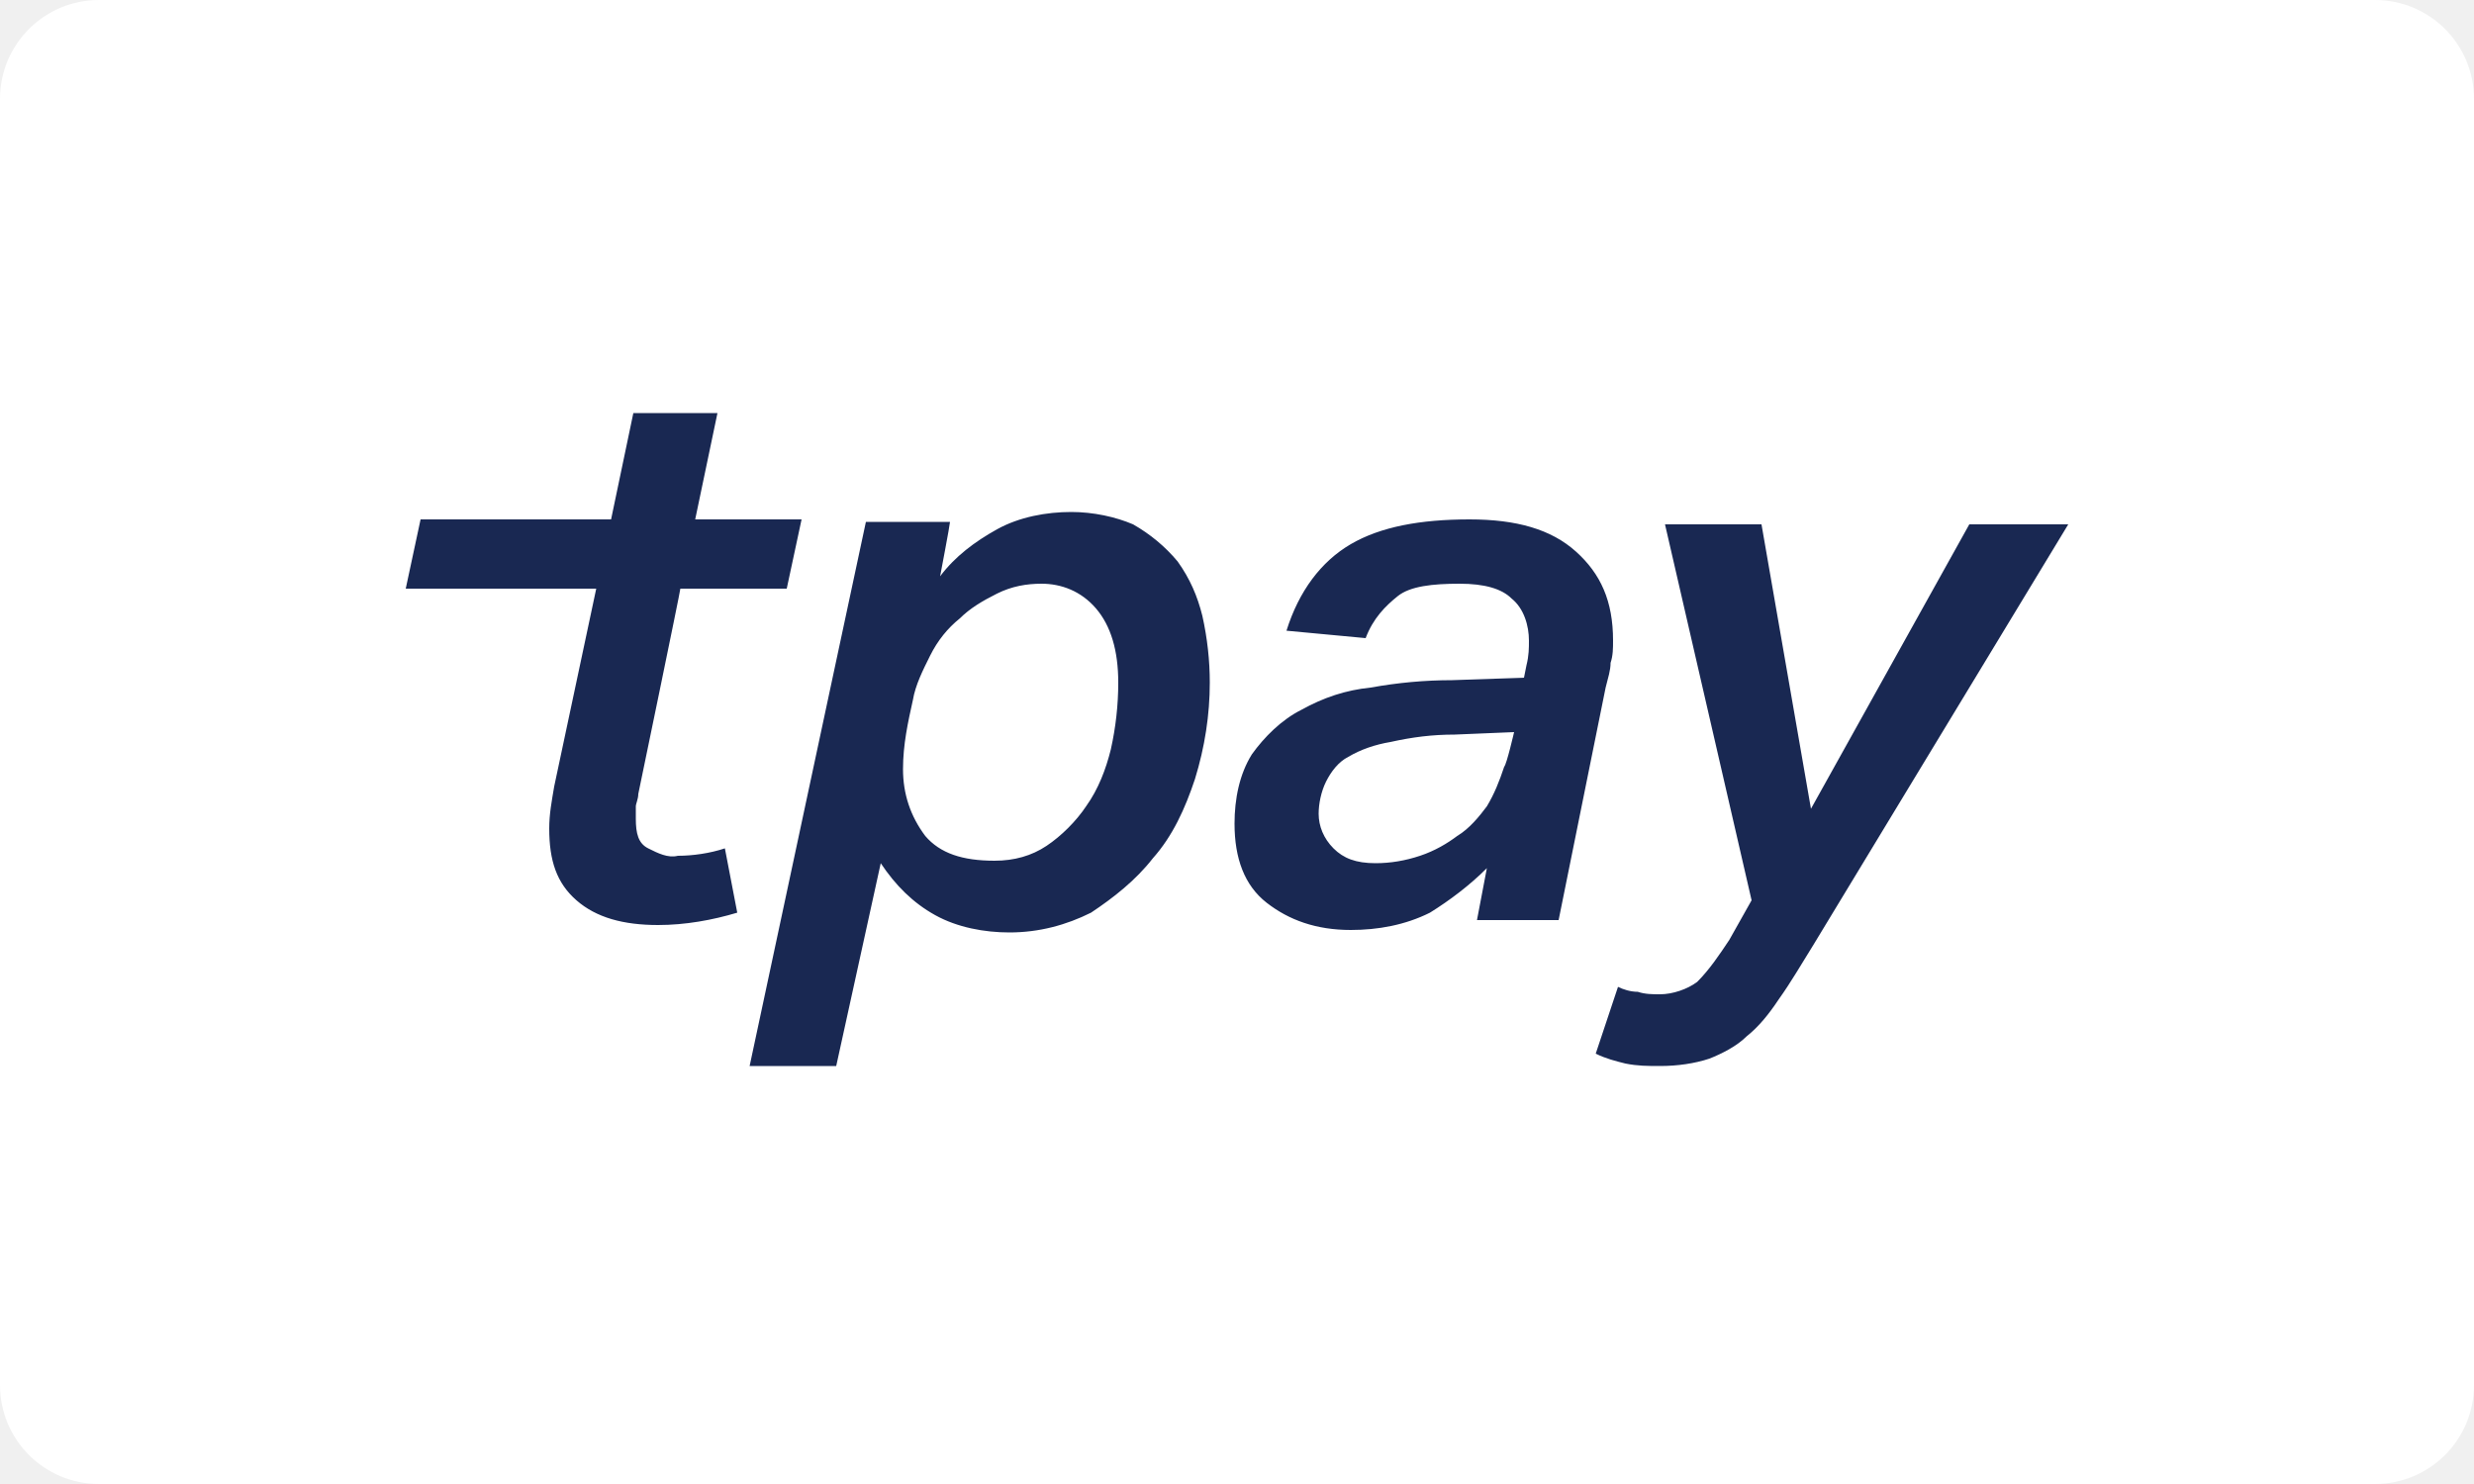
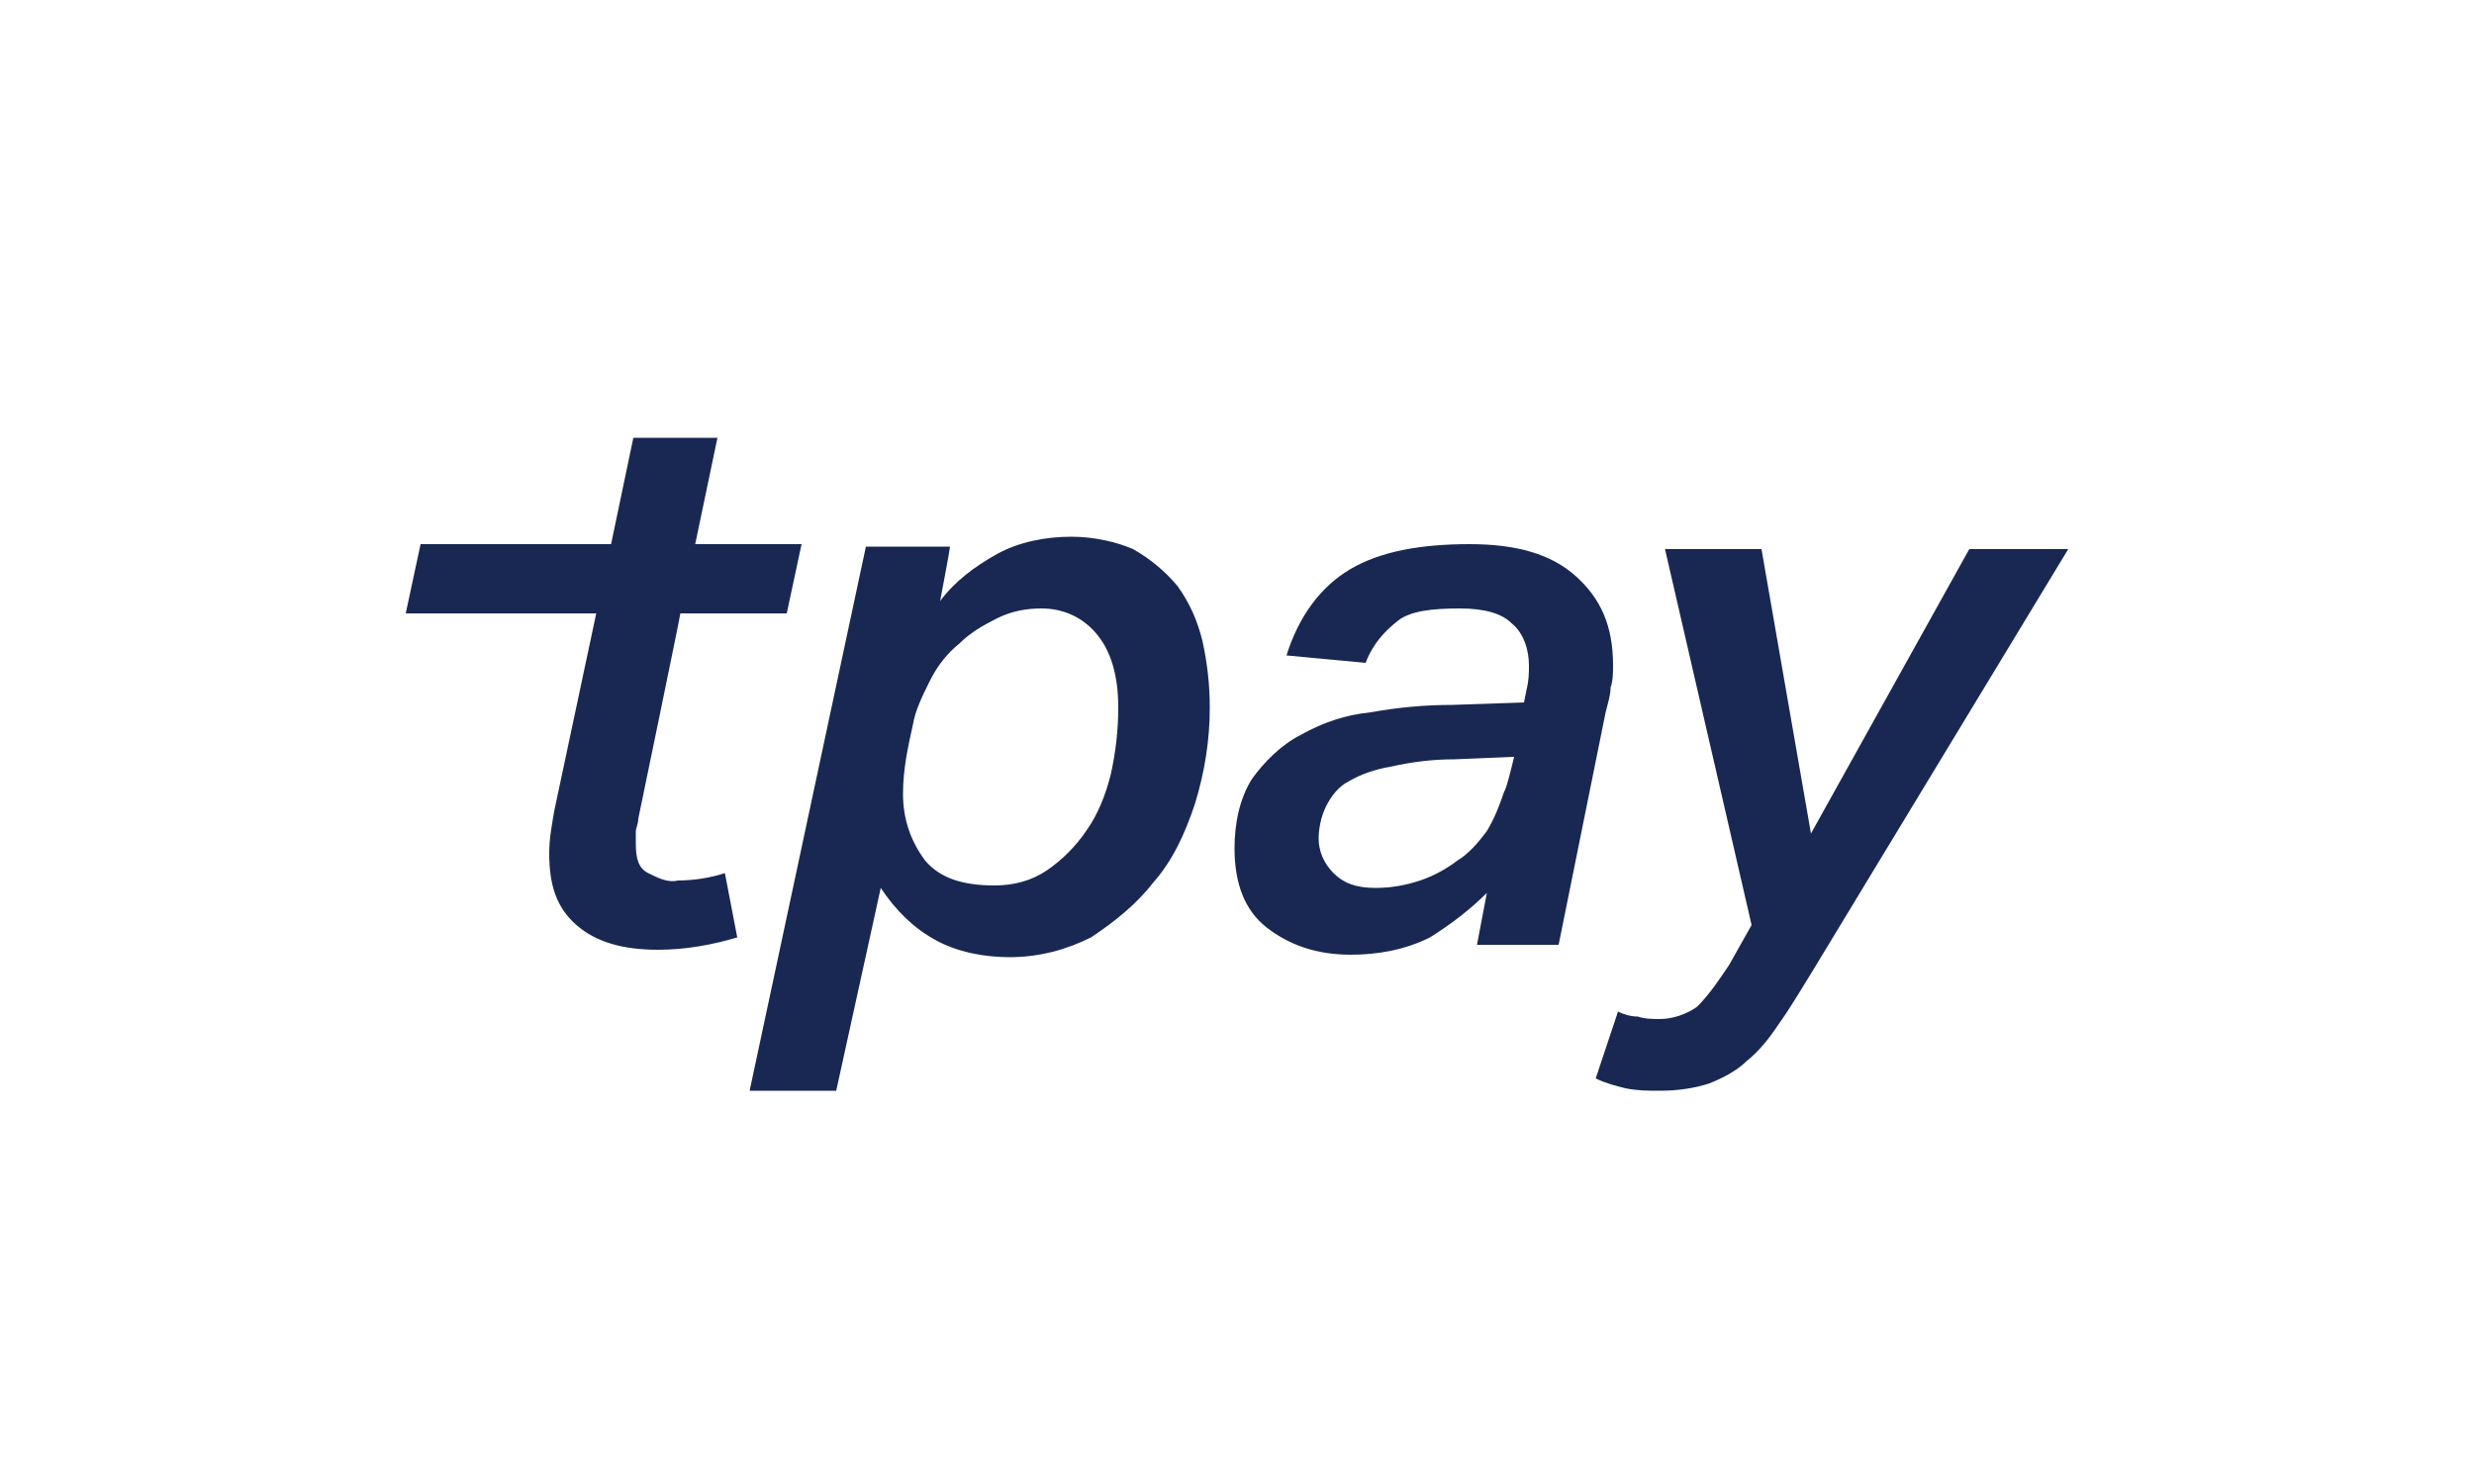
- <svg xmlns="http://www.w3.org/2000/svg" width="100" height="60">
-   <rect fill="#FFF" width="100" height="60" rx="4" />
-   <path fill="#192852" d="M38 23.3c.6-.8 1.4-1.4 2.3-1.9.9-.5 2-.7 3-.7.9 0 1.8.2 2.5.5.7.4 1.3.9 1.8 1.5.5.7.8 1.4 1 2.2.2.9.3 1.8.3 2.7 0 1.3-.2 2.6-.6 3.9-.4 1.2-.9 2.3-1.7 3.2-.7.9-1.6 1.6-2.5 2.2-1 .5-2.1.8-3.3.8-1 0-2.1-.2-3-.7-.9-.5-1.6-1.2-2.2-2.1l-1.8 8.2h-3.5l4.7-22h3.4c0 .1-.4 2.2-.4 2.2zm-1.5 7.8c0 1 .3 1.9.9 2.7.6.7 1.5 1 2.8 1 .8 0 1.5-.2 2.1-.6.6-.4 1.2-1 1.6-1.6.5-.7.8-1.5 1-2.3.2-.9.3-1.8.3-2.7 0-1.3-.3-2.3-.9-3-.6-.7-1.4-1-2.2-1-.6 0-1.2.1-1.8.4s-1.1.6-1.5 1c-.5.4-.9.9-1.2 1.5-.3.6-.6 1.2-.7 1.8-.2.9-.4 1.8-.4 2.8zm18.1 6.5c-1.4 0-2.5-.4-3.4-1.1s-1.3-1.8-1.3-3.2c0-1 .2-2 .7-2.8.5-.7 1.2-1.4 2-1.8.9-.5 1.8-.8 2.8-.9 1.1-.2 2.2-.3 3.3-.3l2.9-.1.1-.5c.1-.4.1-.7.1-1 0-.6-.2-1.3-.7-1.7-.4-.4-1.1-.6-2.1-.6-1.1 0-2 .1-2.5.5s-1 .9-1.3 1.7l-3.2-.3c.5-1.6 1.4-2.8 2.6-3.5s2.8-1 4.8-1c1.9 0 3.3.4 4.3 1.3s1.5 2 1.5 3.6c0 .3 0 .6-.1.9 0 .3-.1.6-.2 1L63 37.2h-3.3l.4-2.1c-.7.7-1.5 1.3-2.3 1.8-1 .5-2.1.7-3.2.7zm6.6-8l-2.4.1c-.9 0-1.7.1-2.6.3-.6.1-1.2.3-1.7.6-.4.2-.7.6-.9 1-.2.4-.3.9-.3 1.3 0 .5.2 1 .6 1.4.4.4.9.6 1.7.6.6 0 1.2-.1 1.8-.3.6-.2 1.1-.5 1.5-.8.5-.3.9-.8 1.2-1.2.3-.5.5-1 .7-1.6.1-.1.4-1.4.4-1.4zm6.1-8.4h3.9l2 11.5 6.4-11.5h4l-10.3 17c-.5.8-.9 1.5-1.4 2.2-.4.6-.8 1.1-1.3 1.5-.4.4-1 .7-1.5.9-.6.2-1.3.3-2 .3-.5 0-.9 0-1.4-.1-.4-.1-.8-.2-1.2-.4l.9-2.7c.2.1.5.2.8.2.3.1.6.1.9.1.5 0 1.1-.2 1.5-.5.5-.5.9-1.1 1.3-1.7l.9-1.6-3.5-15.2zM25.8 32.1c0 .2-.1.4-.1.5v.5c0 .6.1 1 .5 1.2.4.2.8.4 1.2.3.6 0 1.3-.1 1.9-.3l.5 2.6c-1 .3-2.1.5-3.2.5-1.4 0-2.5-.3-3.3-1s-1.1-1.6-1.1-2.9c0-.6.1-1.1.2-1.7l1.7-8h-7.7L17 21h7.7l.9-4.3H29l-.9 4.3h4.3l-.6 2.8h-4.3c0 .1-1.7 8.3-1.7 8.3z" />
+ <svg xmlns="http://www.w3.org/2000/svg" width="100" height="60" fill="none">
+   <path fill="#fff" d="M0 0h100v60H0z" />
+   <path fill="#192852" d="M38 24.3c.6-.8 1.4-1.4 2.3-1.9s2-.7 3-.7c.9 0 1.8.2 2.5.5q1.05.6 1.8 1.5c.5.7.8 1.4 1 2.2q.3 1.35.3 2.7 0 1.95-.6 3.9c-.4 1.2-.9 2.3-1.7 3.2-.7.9-1.6 1.6-2.5 2.2-1 .5-2.1.8-3.3.8-1 0-2.1-.2-3-.7s-1.6-1.2-2.2-2.1l-1.8 8.2h-3.5l4.7-22h3.4c0 .1-.4 2.2-.4 2.2m-1.5 7.8q0 1.5.9 2.7c.6.7 1.5 1 2.8 1q1.2 0 2.1-.6c.6-.4 1.2-1 1.6-1.6.5-.7.8-1.5 1-2.3q.3-1.35.3-2.7 0-1.95-.9-3c-.6-.7-1.4-1-2.2-1-.6 0-1.2.1-1.8.4s-1.1.6-1.5 1q-.75.6-1.2 1.5c-.3.6-.6 1.2-.7 1.8-.2.9-.4 1.8-.4 2.8m18.1 6.5c-1.4 0-2.5-.4-3.4-1.1s-1.3-1.8-1.3-3.2c0-1 .2-2 .7-2.8.5-.7 1.2-1.4 2-1.8.9-.5 1.8-.8 2.8-.9q1.65-.3 3.3-.3l2.9-.1.1-.5c.1-.4.1-.7.1-1 0-.6-.2-1.3-.7-1.7q-.6-.6-2.1-.6c-1.1 0-2 .1-2.5.5s-1 .9-1.3 1.7l-3.2-.3c.5-1.6 1.4-2.8 2.6-3.5s2.8-1 4.8-1c1.9 0 3.3.4 4.3 1.3s1.5 2 1.5 3.6c0 .3 0 .6-.1.9 0 .3-.1.6-.2 1L63 38.2h-3.3l.4-2.1c-.7.7-1.5 1.3-2.3 1.8-1 .5-2.1.7-3.2.7m6.6-8-2.4.1c-.9 0-1.7.1-2.6.3-.6.1-1.2.3-1.7.6-.4.2-.7.6-.9 1s-.3.9-.3 1.3c0 .5.2 1 .6 1.4s.9.6 1.7.6q.9 0 1.8-.3c.6-.2 1.1-.5 1.5-.8.5-.3.9-.8 1.2-1.2.3-.5.5-1 .7-1.6.1-.1.4-1.4.4-1.4m6.1-8.4h3.9l2 11.5 6.4-11.5h4l-10.3 17c-.5.8-.9 1.5-1.4 2.2-.4.6-.8 1.1-1.3 1.5-.4.4-1 .7-1.5.9-.6.2-1.3.3-2 .3-.5 0-.9 0-1.4-.1-.4-.1-.8-.2-1.2-.4l.9-2.7c.2.1.5.2.8.2.3.1.6.1.9.1.5 0 1.1-.2 1.5-.5.5-.5.9-1.1 1.3-1.7l.9-1.6zM25.8 33.1c0 .2-.1.4-.1.5v.5c0 .6.1 1 .5 1.2s.8.4 1.2.3c.6 0 1.3-.1 1.9-.3l.5 2.6c-1 .3-2.1.5-3.2.5-1.4 0-2.5-.3-3.3-1s-1.1-1.6-1.1-2.9c0-.6.1-1.1.2-1.7l1.7-8h-7.7L17 22h7.7l.9-4.3H29l-.9 4.3h4.3l-.6 2.8h-4.3c0 .1-1.7 8.3-1.7 8.3" />
</svg>
